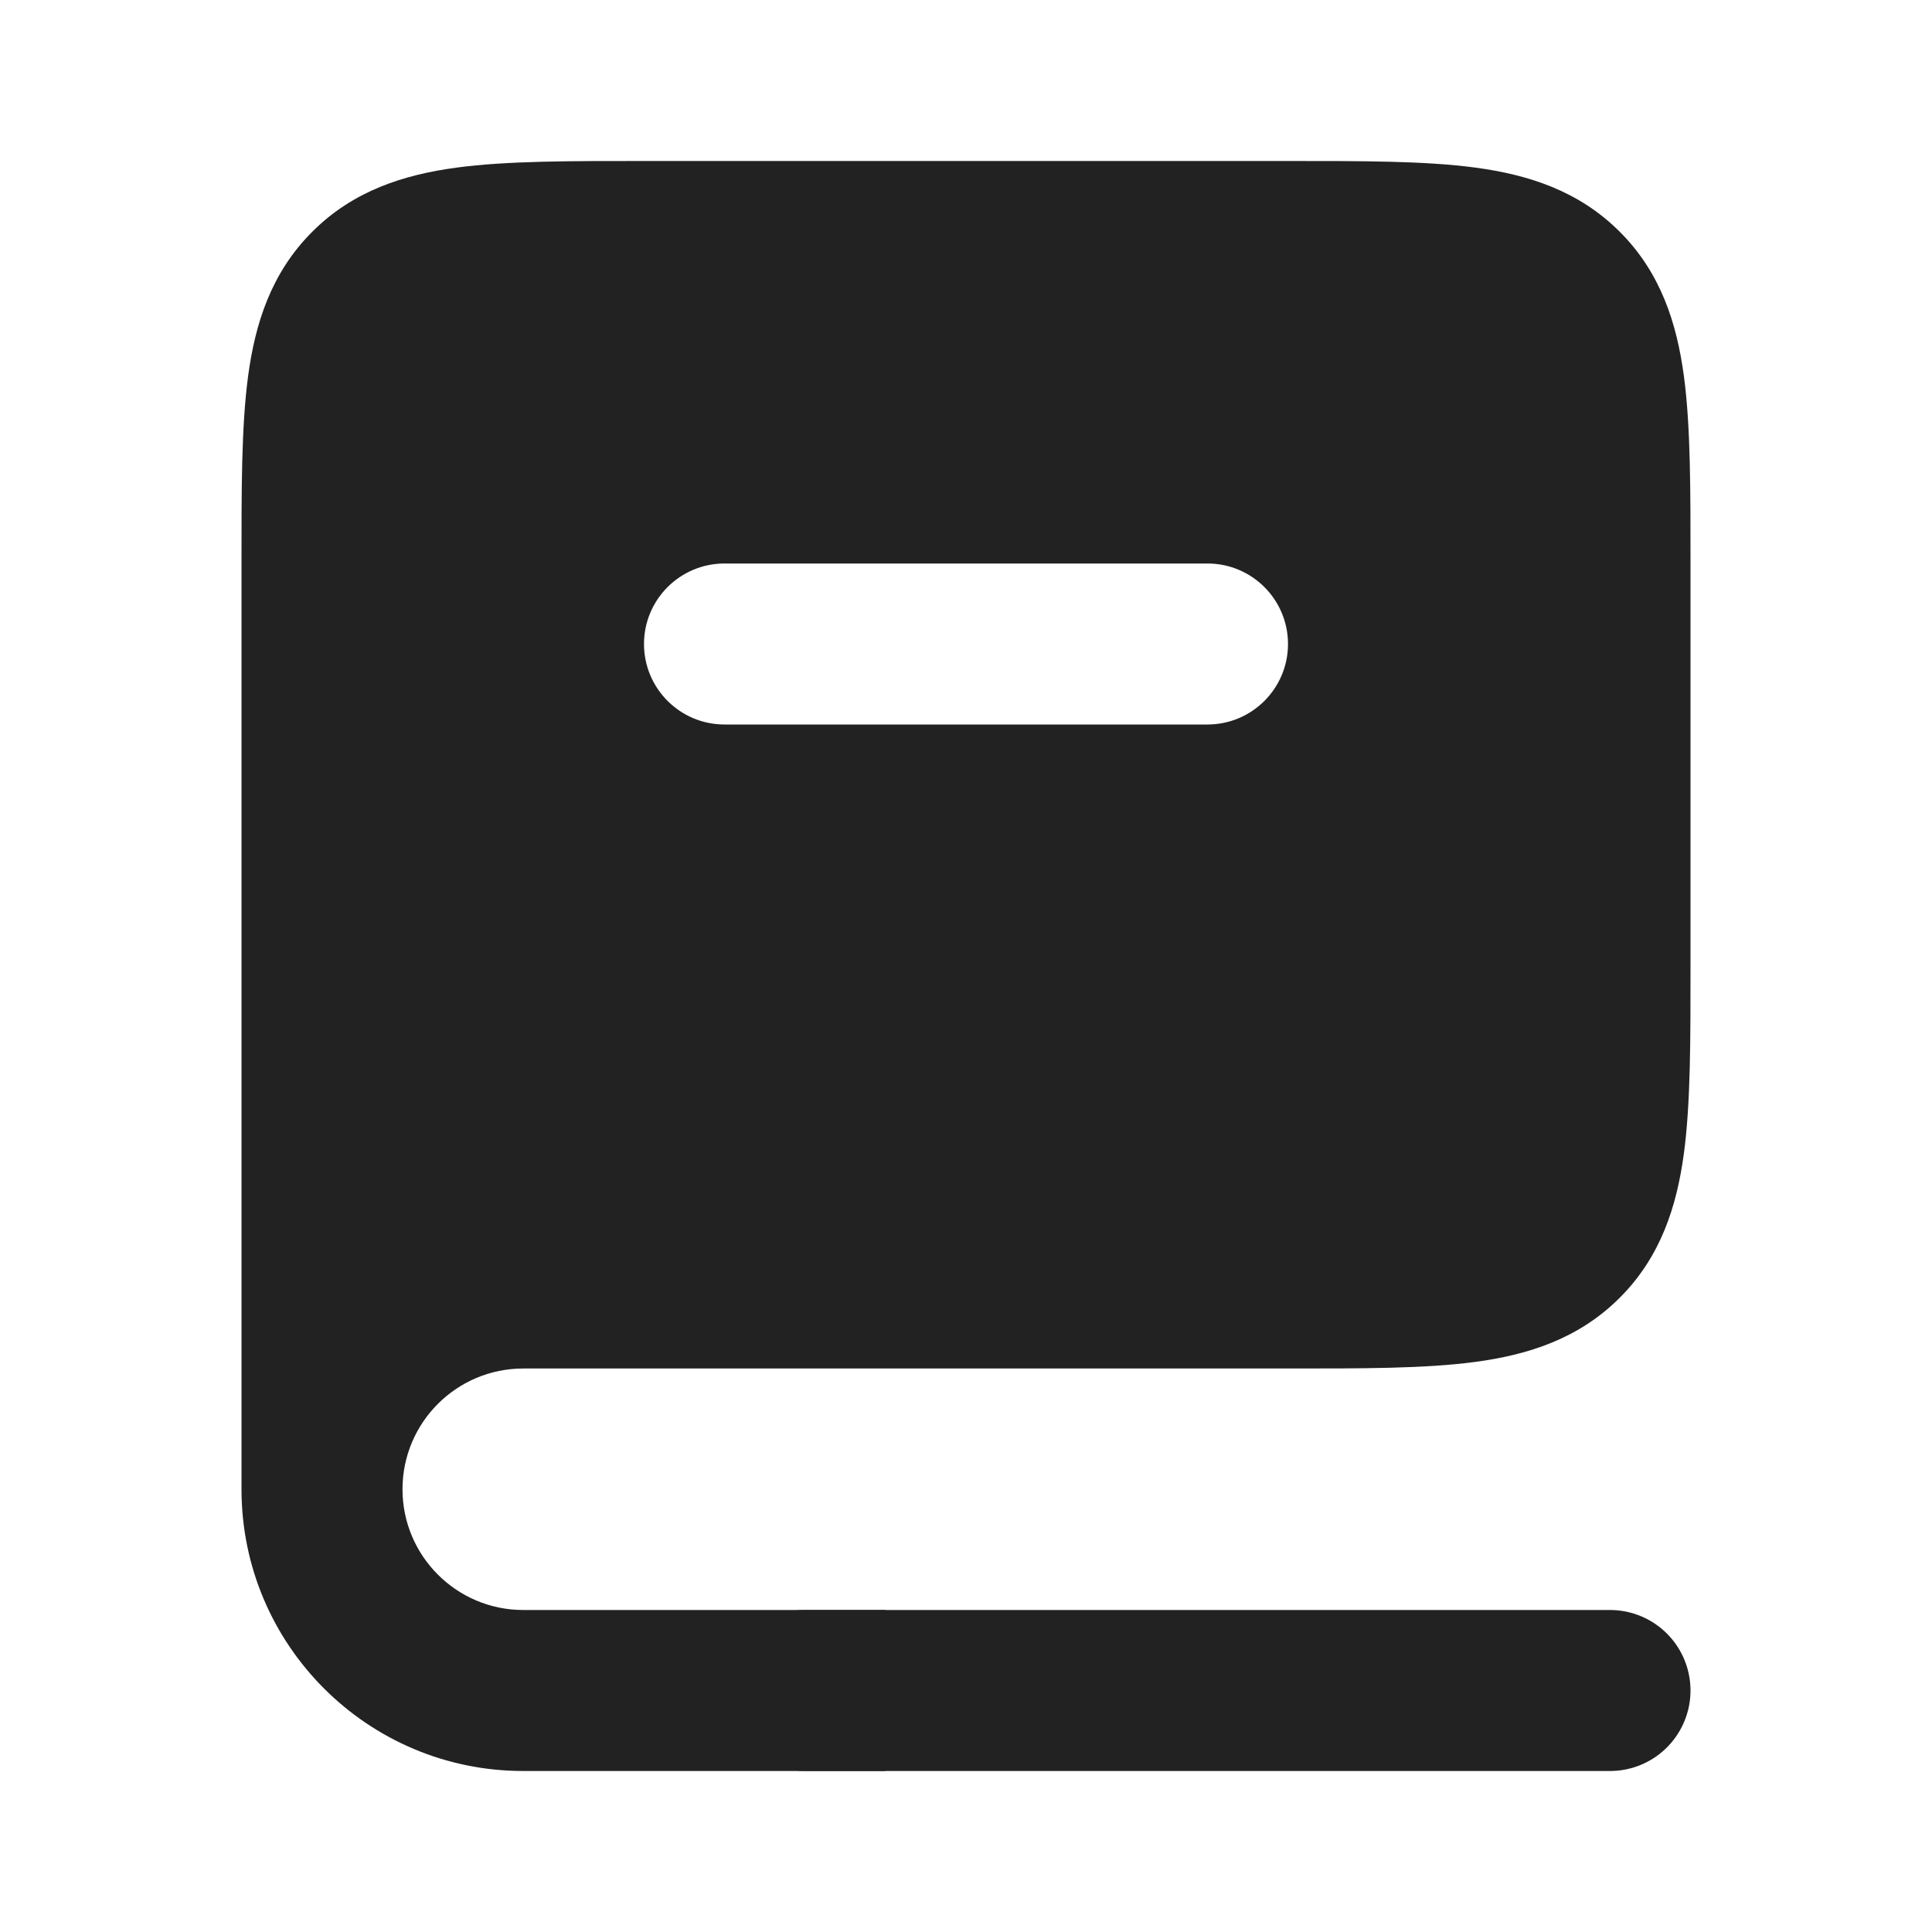
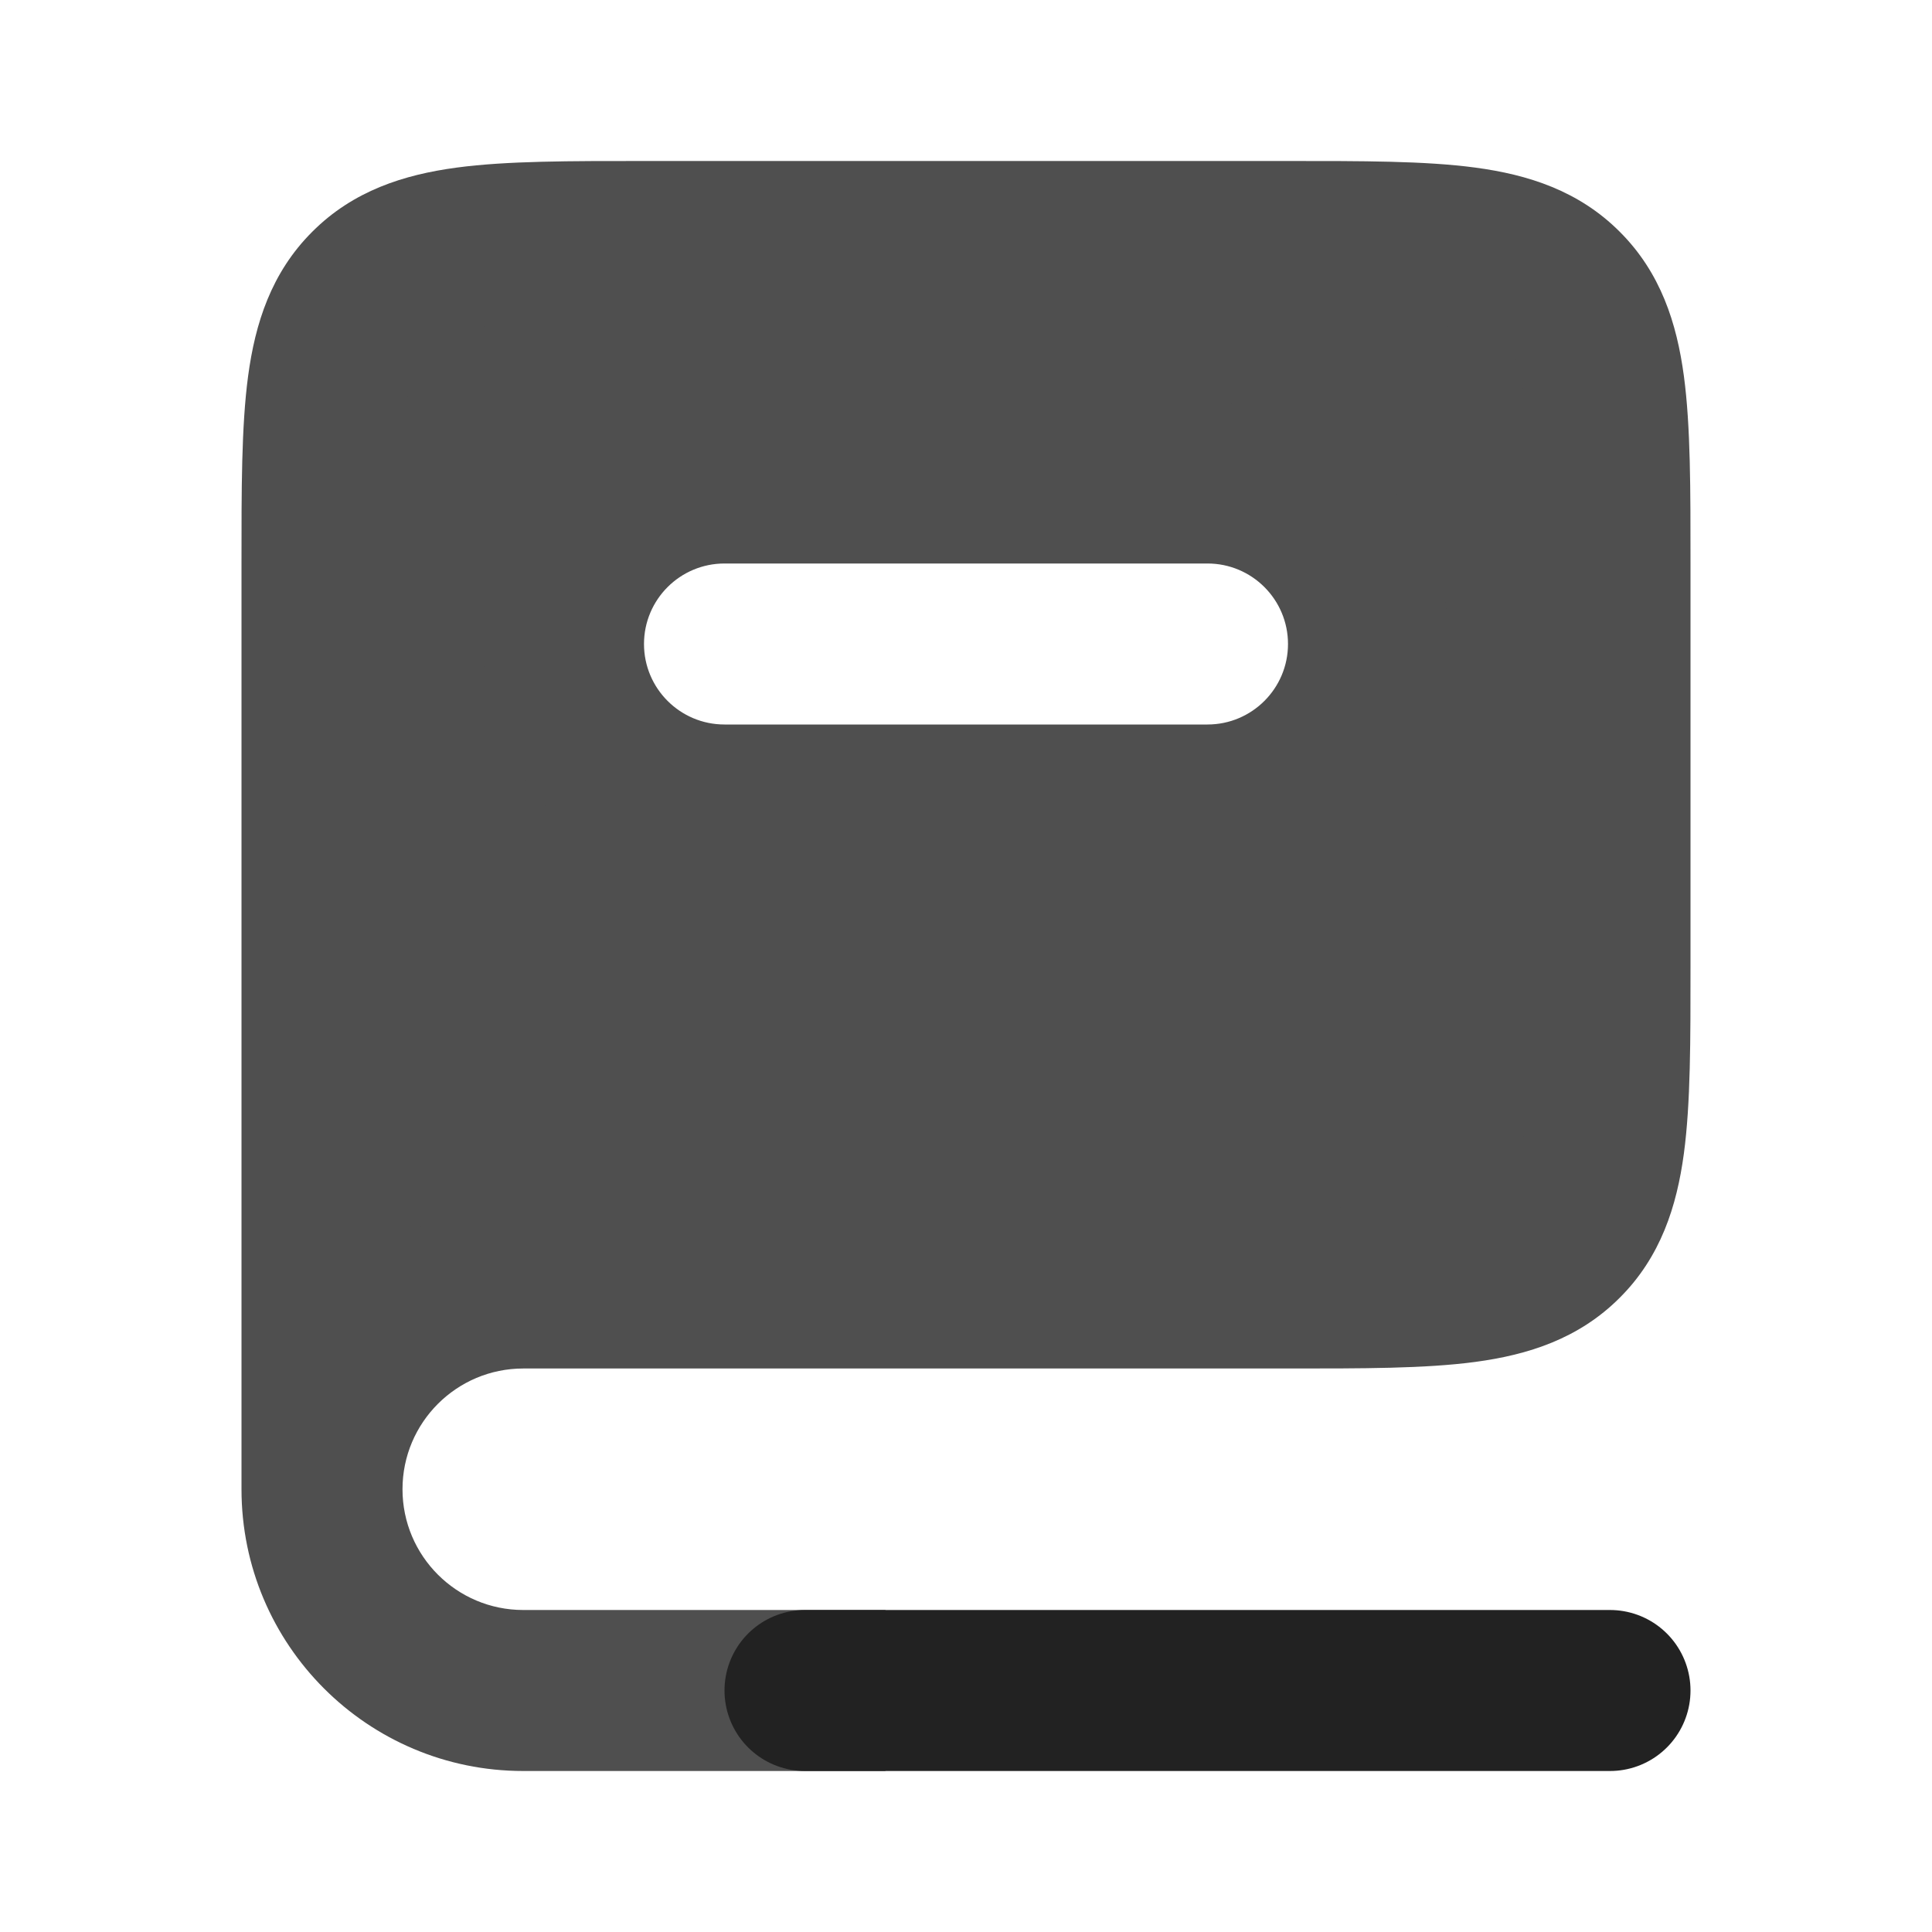
<svg xmlns="http://www.w3.org/2000/svg" width="24" height="24" viewBox="0 0 24 24" fill="none">
-   <path fill-rule="evenodd" clip-rule="evenodd" d="M6.5 16H16C17.886 16 18.828 16 19.414 15.414C20 14.828 20 13.886 20 12V7C20 5.114 20 4.172 19.414 3.586C18.828 3 17.886 3 16 3H8C6.114 3 5.172 3 4.586 3.586C4 4.172 4 5.114 4 7V18.5C4 17.119 5.119 16 6.5 16ZM9 6C7.895 6 7 6.895 7 8C7 9.105 7.895 10 9 10L15 10C16.105 10 17 9.105 17 8C17 6.895 16.105 6 15 6L9 6Z" fill="#222222" />
-   <path d="M19.414 15.414L18.707 14.707L18.707 14.707L19.414 15.414ZM19.414 3.586L18.707 4.293L18.707 4.293L19.414 3.586ZM9 6V5V6ZM9 10V9V10ZM15 10V11V10ZM15 6V5V6ZM16 15H6.5V17H16V15ZM18.707 14.707C18.631 14.783 18.495 14.877 18.061 14.936C17.599 14.998 16.971 15 16 15V17C16.915 17 17.701 17.002 18.328 16.918C18.983 16.83 19.612 16.631 20.121 16.121L18.707 14.707ZM19 12C19 12.971 18.998 13.599 18.936 14.061C18.877 14.495 18.783 14.631 18.707 14.707L20.121 16.121C20.631 15.612 20.83 14.983 20.918 14.328C21.002 13.701 21 12.915 21 12H19ZM19 7V12H21V7H19ZM18.707 4.293C18.783 4.369 18.877 4.505 18.936 4.939C18.998 5.401 19 6.029 19 7H21C21 6.085 21.002 5.299 20.918 4.672C20.83 4.017 20.631 3.388 20.121 2.879L18.707 4.293ZM16 4C16.971 4 17.599 4.002 18.061 4.064C18.495 4.123 18.631 4.217 18.707 4.293L20.121 2.879C19.612 2.369 18.983 2.17 18.328 2.082C17.701 1.998 16.915 2 16 2V4ZM8 4H16V2H8V4ZM5.293 4.293C5.369 4.217 5.505 4.123 5.939 4.064C6.401 4.002 7.029 4 8 4V2C7.085 2 6.299 1.998 5.672 2.082C5.017 2.17 4.388 2.369 3.879 2.879L5.293 4.293ZM5 7C5 6.029 5.002 5.401 5.064 4.939C5.123 4.505 5.217 4.369 5.293 4.293L3.879 2.879C3.369 3.388 3.17 4.017 3.082 4.672C2.998 5.299 3 6.085 3 7H5ZM5 18.5V7H3V18.5H5ZM6.5 15C4.567 15 3 16.567 3 18.5H5C5 17.672 5.672 17 6.5 17V15ZM8 8C8 7.448 8.448 7 9 7V5C7.343 5 6 6.343 6 8H8ZM9 9C8.448 9 8 8.552 8 8H6C6 9.657 7.343 11 9 11V9ZM15 9L9 9V11H15V9ZM16 8C16 8.552 15.552 9 15 9V11C16.657 11 18 9.657 18 8H16ZM15 7C15.552 7 16 7.448 16 8H18C18 6.343 16.657 5 15 5V7ZM9 7L15 7V5L9 5V7ZM11 20H6.5V22H11V20ZM3 18.5C3 20.433 4.567 22 6.5 22V20C5.672 20 5 19.328 5 18.5H3Z" fill="#222222" />
+   <path fill-rule="evenodd" clip-rule="evenodd" d="M6.5 16H16C17.886 16 18.828 16 19.414 15.414C20 14.828 20 13.886 20 12V7C20 5.114 20 4.172 19.414 3.586C18.828 3 17.886 3 16 3H8C6.114 3 5.172 3 4.586 3.586C4 4.172 4 5.114 4 7V18.5C4 17.119 5.119 16 6.5 16ZM9 6C7.895 6 7 6.895 7 8C7 9.105 7.895 10 9 10L15 10C16.105 10 17 9.105 17 8C17 6.895 16.105 6 15 6L9 6Z" fill="#4F4F4F" />
+   <path d="M19.414 15.414L18.707 14.707L18.707 14.707L19.414 15.414ZM19.414 3.586L18.707 4.293L18.707 4.293L19.414 3.586ZM9 6V5V6ZM9 10V9V10ZM15 10V11V10ZM15 6V5V6ZM16 15H6.5V17H16V15ZM18.707 14.707C18.631 14.783 18.495 14.877 18.061 14.936C17.599 14.998 16.971 15 16 15V17C16.915 17 17.701 17.002 18.328 16.918C18.983 16.83 19.612 16.631 20.121 16.121L18.707 14.707ZM19 12C19 12.971 18.998 13.599 18.936 14.061C18.877 14.495 18.783 14.631 18.707 14.707L20.121 16.121C20.631 15.612 20.83 14.983 20.918 14.328C21.002 13.701 21 12.915 21 12H19ZM19 7V12H21V7H19ZM18.707 4.293C18.783 4.369 18.877 4.505 18.936 4.939C18.998 5.401 19 6.029 19 7H21C21 6.085 21.002 5.299 20.918 4.672C20.83 4.017 20.631 3.388 20.121 2.879L18.707 4.293ZM16 4C16.971 4 17.599 4.002 18.061 4.064C18.495 4.123 18.631 4.217 18.707 4.293L20.121 2.879C19.612 2.369 18.983 2.17 18.328 2.082C17.701 1.998 16.915 2 16 2V4ZM8 4H16V2H8V4ZM5.293 4.293C5.369 4.217 5.505 4.123 5.939 4.064C6.401 4.002 7.029 4 8 4V2C7.085 2 6.299 1.998 5.672 2.082C5.017 2.17 4.388 2.369 3.879 2.879L5.293 4.293ZM5 7C5 6.029 5.002 5.401 5.064 4.939C5.123 4.505 5.217 4.369 5.293 4.293L3.879 2.879C3.369 3.388 3.17 4.017 3.082 4.672C2.998 5.299 3 6.085 3 7H5ZM5 18.5V7H3V18.5H5ZM6.5 15C4.567 15 3 16.567 3 18.5H5C5 17.672 5.672 17 6.5 17V15ZM8 8C8 7.448 8.448 7 9 7V5C7.343 5 6 6.343 6 8H8ZM9 9C8.448 9 8 8.552 8 8H6C6 9.657 7.343 11 9 11V9ZM15 9L9 9V11H15V9ZM16 8C16 8.552 15.552 9 15 9V11C16.657 11 18 9.657 18 8H16ZM15 7C15.552 7 16 7.448 16 8H18C18 6.343 16.657 5 15 5V7ZM9 7L15 7V5L9 5V7ZM11 20H6.5V22H11V20ZM3 18.5C3 20.433 4.567 22 6.5 22V20C5.672 20 5 19.328 5 18.5H3Z" fill="#4F4F4F" />
  <path d="M20 21H10" stroke="#222222" stroke-width="2" stroke-linecap="round" />
</svg>
